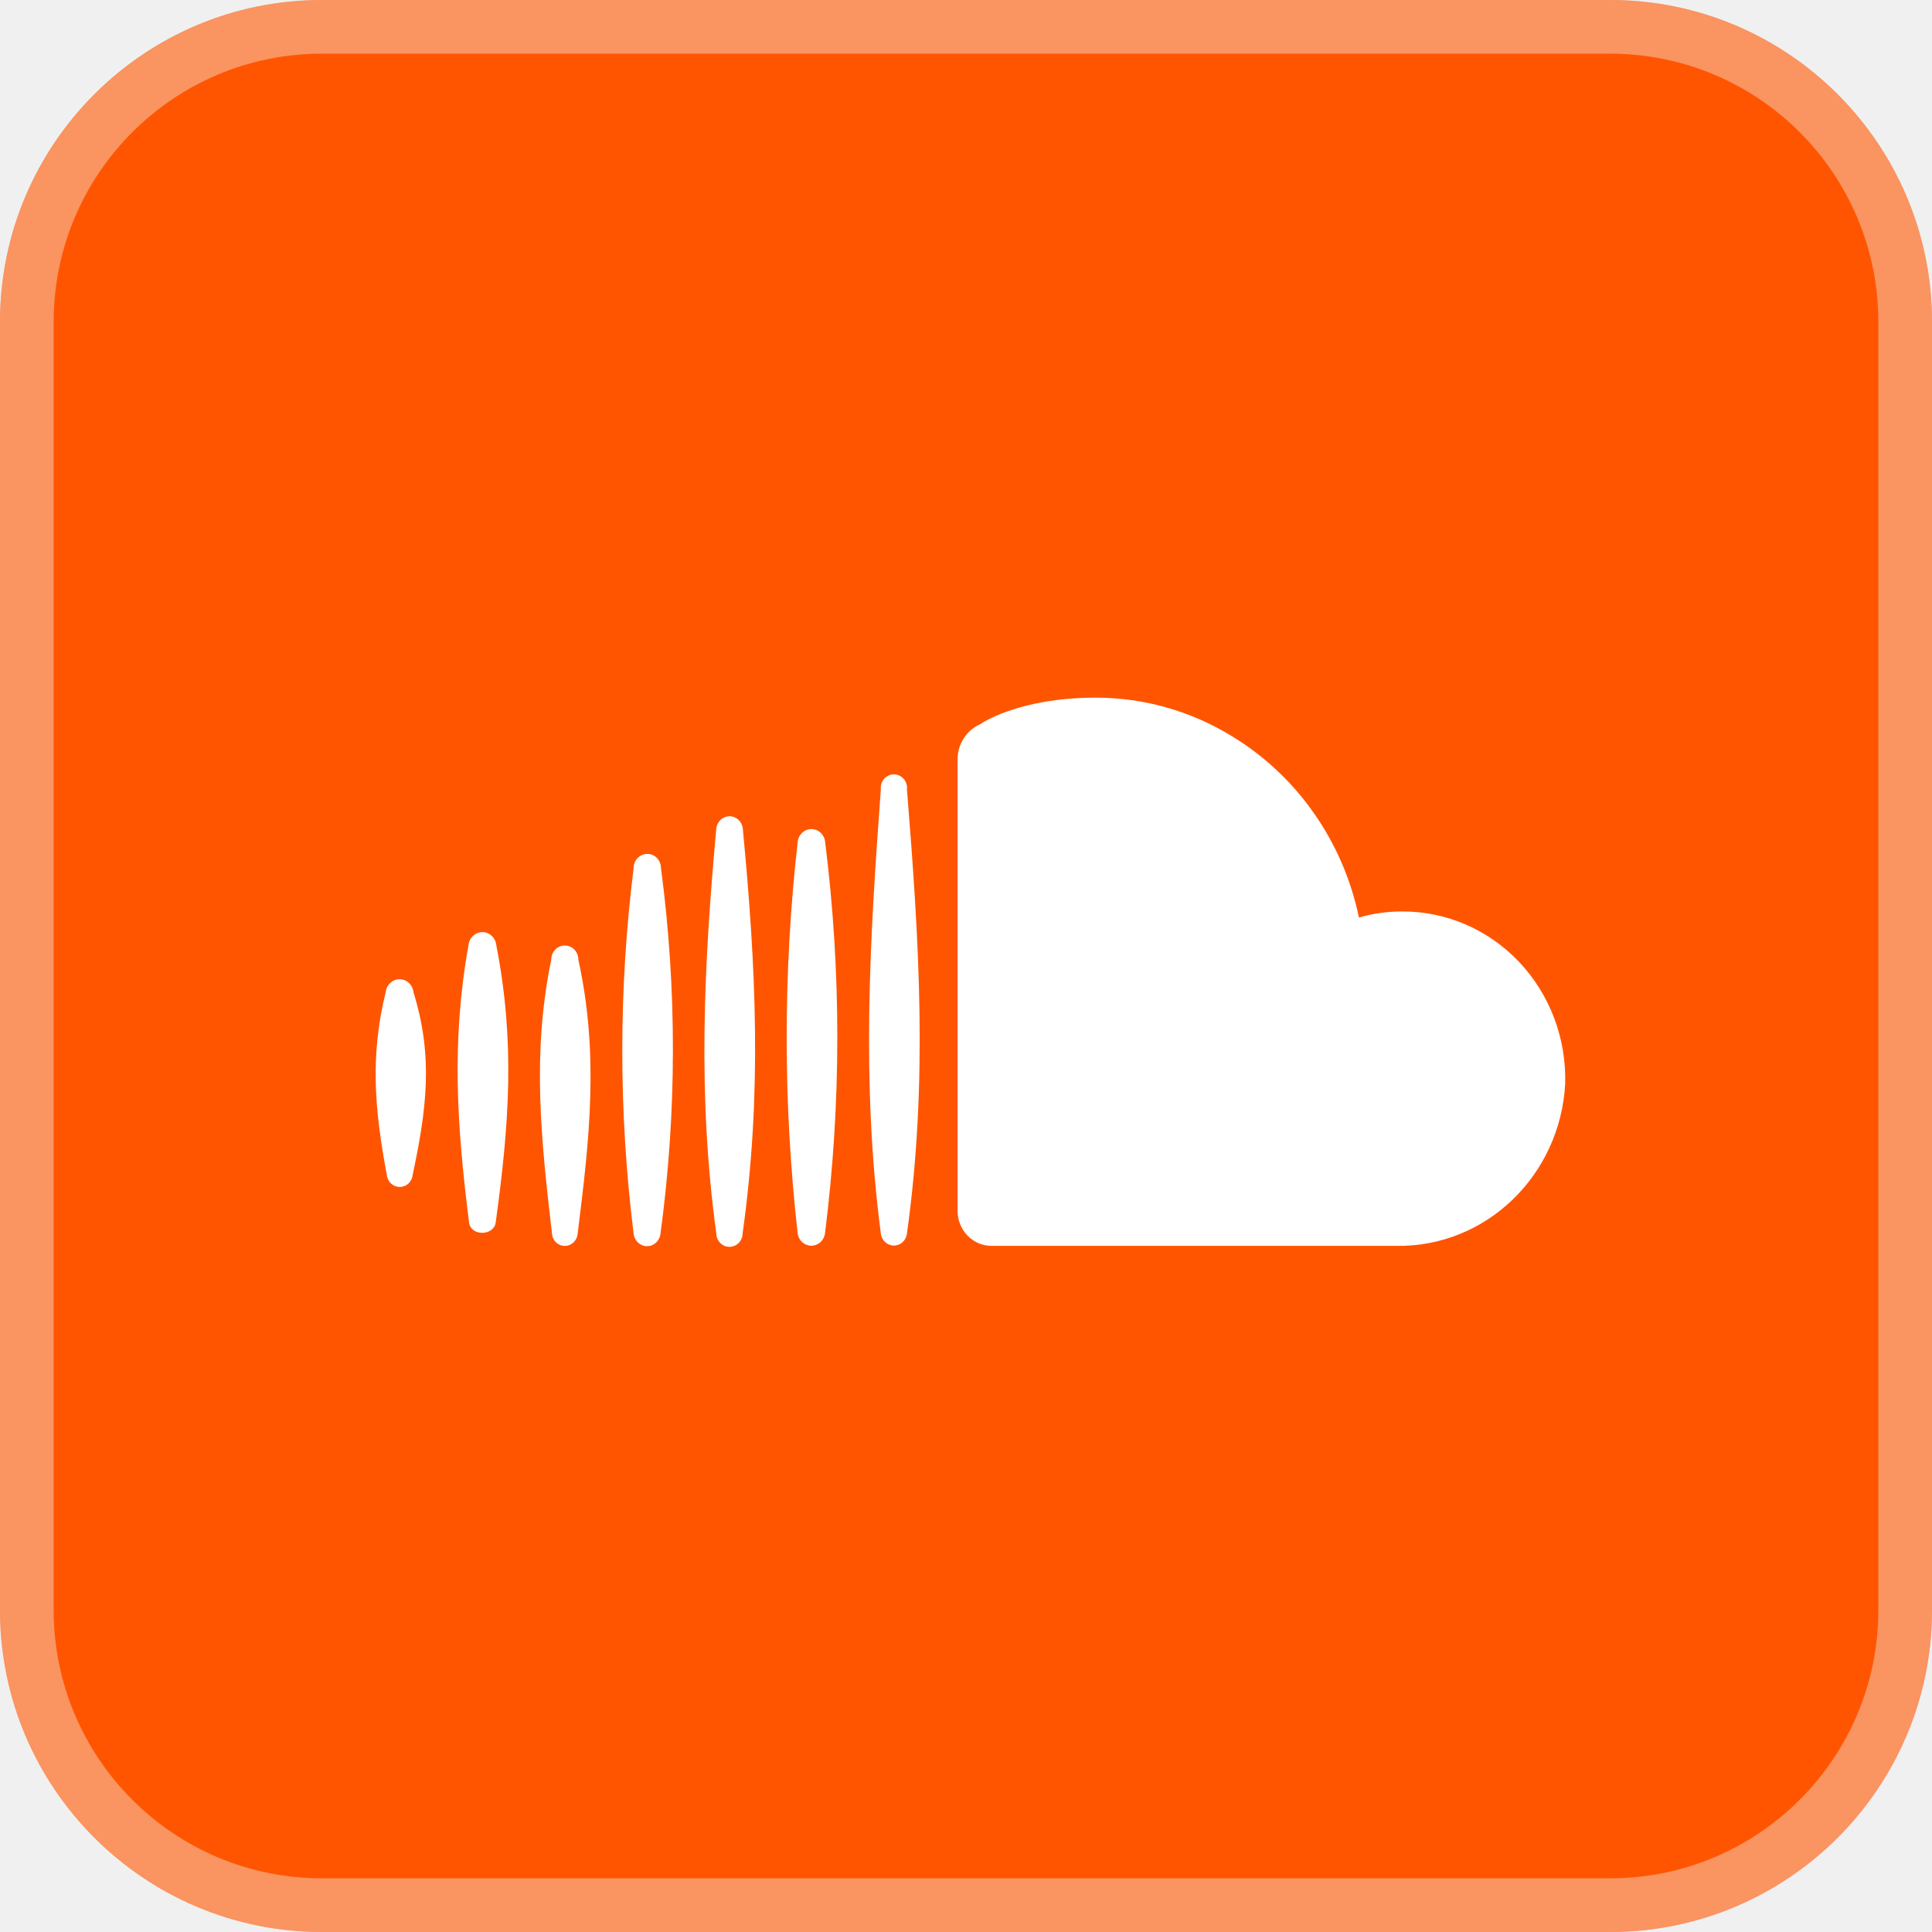
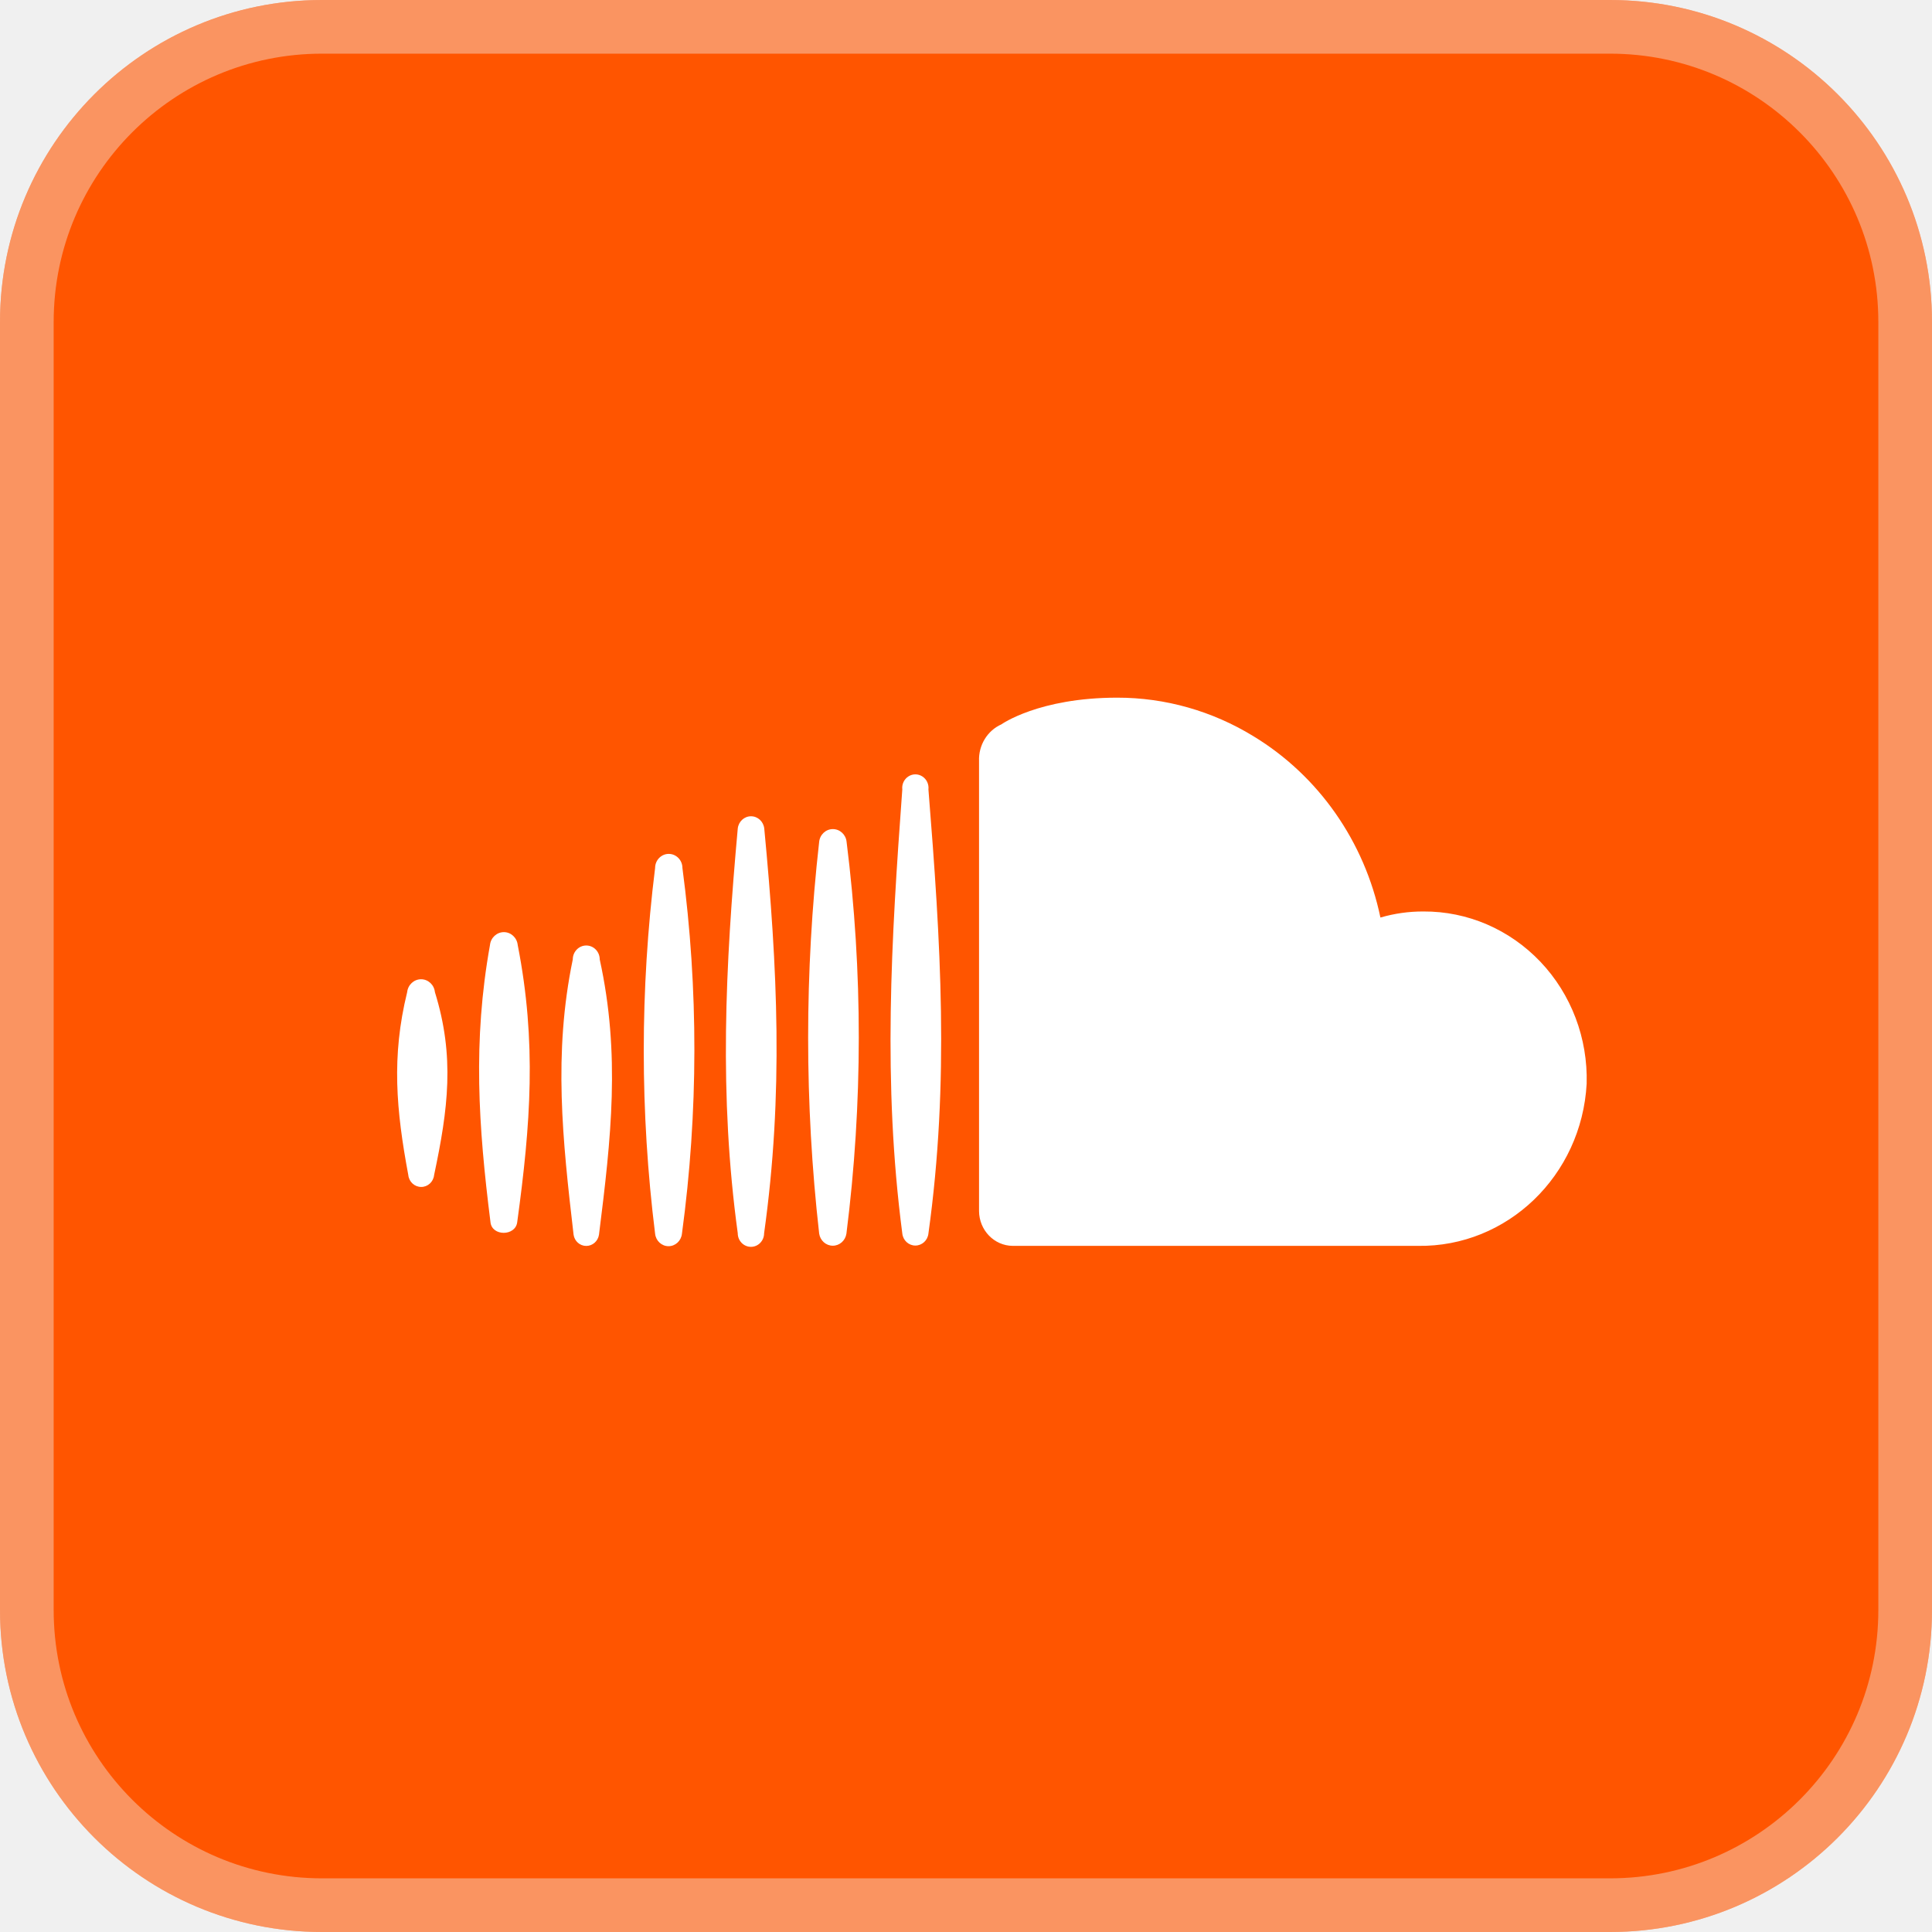
<svg xmlns="http://www.w3.org/2000/svg" width="36" height="36" viewBox="0 0 36 36" fill="none">
  <rect width="36" height="36" rx="6" fill="#FF5500" />
  <rect x="0.5" y="0.5" width="35" height="35" rx="5.5" stroke="#F2F2F2" stroke-opacity="0.4" />
-   <path d="M29.165 20.194C29.072 21.907 27.686 23.239 26.023 23.215H18.47C18.124 23.212 17.845 22.922 17.843 22.566V14.18C17.832 13.885 17.998 13.614 18.26 13.497C18.26 13.497 18.955 13 20.418 13C21.312 12.999 22.189 13.248 22.957 13.719C24.169 14.455 25.027 15.68 25.322 17.097C25.583 17.021 25.852 16.983 26.123 16.984C26.944 16.979 27.731 17.318 28.305 17.923C28.878 18.528 29.189 19.348 29.165 20.194ZM16.9 14.71C17.128 17.554 17.294 20.148 16.9 22.983C16.887 23.112 16.782 23.209 16.657 23.209C16.531 23.209 16.426 23.112 16.413 22.983C16.046 20.173 16.206 17.53 16.413 14.71C16.402 14.614 16.446 14.52 16.526 14.468C16.606 14.416 16.707 14.416 16.787 14.468C16.867 14.52 16.911 14.614 16.9 14.71ZM15.372 22.986C15.353 23.116 15.245 23.212 15.118 23.212C14.991 23.212 14.883 23.116 14.864 22.986C14.59 20.561 14.59 18.111 14.864 15.686C14.878 15.551 14.988 15.449 15.119 15.449C15.251 15.449 15.361 15.551 15.375 15.686C15.679 18.109 15.678 20.563 15.372 22.986ZM13.841 15.439C14.089 18.045 14.201 20.38 13.838 22.98C13.838 23.12 13.728 23.233 13.593 23.233C13.457 23.233 13.347 23.12 13.347 22.98C12.995 20.414 13.114 18.012 13.347 15.439C13.361 15.309 13.467 15.21 13.594 15.21C13.721 15.21 13.827 15.309 13.841 15.439ZM12.307 22.989C12.293 23.121 12.185 23.221 12.057 23.221C11.929 23.221 11.821 23.121 11.807 22.989C11.525 20.727 11.525 18.436 11.807 16.173C11.807 16.029 11.921 15.911 12.061 15.911C12.202 15.911 12.316 16.029 12.316 16.173C12.616 18.435 12.613 20.729 12.307 22.989ZM10.776 17.877C11.163 19.645 10.988 21.206 10.761 23.008C10.742 23.128 10.642 23.216 10.524 23.216C10.406 23.216 10.306 23.128 10.288 23.008C10.081 21.231 9.909 19.633 10.273 17.877C10.273 17.734 10.386 17.618 10.524 17.618C10.663 17.618 10.776 17.734 10.776 17.877ZM9.247 17.609C9.602 19.42 9.487 20.953 9.238 22.77C9.209 23.038 8.763 23.041 8.739 22.77C8.514 20.981 8.408 19.402 8.73 17.609C8.744 17.473 8.856 17.369 8.989 17.369C9.122 17.369 9.233 17.473 9.247 17.609ZM7.704 18.487C8.077 19.688 7.95 20.664 7.689 21.895C7.676 22.022 7.572 22.117 7.449 22.117C7.325 22.117 7.221 22.022 7.208 21.895C6.983 20.688 6.891 19.691 7.187 18.487C7.201 18.351 7.313 18.247 7.446 18.247C7.579 18.247 7.69 18.351 7.704 18.487Z" fill="white" />
+   <path d="M29.565 20.194C29.471 21.907 28.086 23.239 26.422 23.215H18.87C18.524 23.212 18.245 22.922 18.243 22.566V14.18C18.232 13.885 18.398 13.614 18.66 13.497C18.66 13.497 19.355 13 20.818 13C21.712 12.999 22.589 13.248 23.357 13.719C24.569 14.455 25.427 15.68 25.722 17.097C25.983 17.021 26.252 16.983 26.523 16.984C27.344 16.979 28.131 17.318 28.705 17.923C29.279 18.528 29.589 19.348 29.565 20.194ZM17.3 14.71C17.528 17.554 17.694 20.148 17.3 22.983C17.287 23.112 17.182 23.209 17.056 23.209C16.931 23.209 16.826 23.112 16.813 22.983C16.446 20.173 16.606 17.53 16.813 14.71C16.802 14.614 16.846 14.52 16.926 14.468C17.006 14.416 17.107 14.416 17.187 14.468C17.267 14.52 17.311 14.614 17.3 14.71ZM15.772 22.986C15.753 23.116 15.645 23.212 15.518 23.212C15.391 23.212 15.283 23.116 15.264 22.986C14.99 20.561 14.99 18.111 15.264 15.686C15.278 15.551 15.388 15.449 15.519 15.449C15.651 15.449 15.761 15.551 15.775 15.686C16.079 18.109 16.078 20.563 15.772 22.986ZM14.241 15.439C14.489 18.045 14.601 20.38 14.238 22.98C14.238 23.12 14.128 23.233 13.993 23.233C13.857 23.233 13.747 23.12 13.747 22.98C13.396 20.414 13.514 18.012 13.747 15.439C13.761 15.309 13.867 15.21 13.994 15.21C14.121 15.21 14.227 15.309 14.241 15.439ZM12.707 22.989C12.693 23.121 12.585 23.221 12.457 23.221C12.329 23.221 12.221 23.121 12.207 22.989C11.925 20.727 11.925 18.436 12.207 16.173C12.207 16.029 12.321 15.911 12.461 15.911C12.602 15.911 12.716 16.029 12.716 16.173C13.016 18.435 13.013 20.729 12.707 22.989ZM11.175 17.877C11.563 19.645 11.388 21.206 11.161 23.008C11.142 23.128 11.042 23.216 10.924 23.216C10.806 23.216 10.706 23.128 10.688 23.008C10.481 21.231 10.309 19.633 10.673 17.877C10.673 17.734 10.786 17.618 10.924 17.618C11.063 17.618 11.175 17.734 11.175 17.877ZM9.647 17.609C10.002 19.42 9.887 20.953 9.638 22.77C9.609 23.038 9.163 23.041 9.139 22.77C8.914 20.981 8.808 19.402 9.13 17.609C9.144 17.473 9.256 17.369 9.389 17.369C9.522 17.369 9.633 17.473 9.647 17.609ZM8.104 18.487C8.477 19.688 8.35 20.664 8.089 21.895C8.076 22.022 7.972 22.117 7.849 22.117C7.725 22.117 7.621 22.022 7.608 21.895C7.383 20.688 7.291 19.691 7.587 18.487C7.601 18.351 7.713 18.247 7.846 18.247C7.979 18.247 8.09 18.351 8.104 18.487Z" fill="white" />
</svg>
